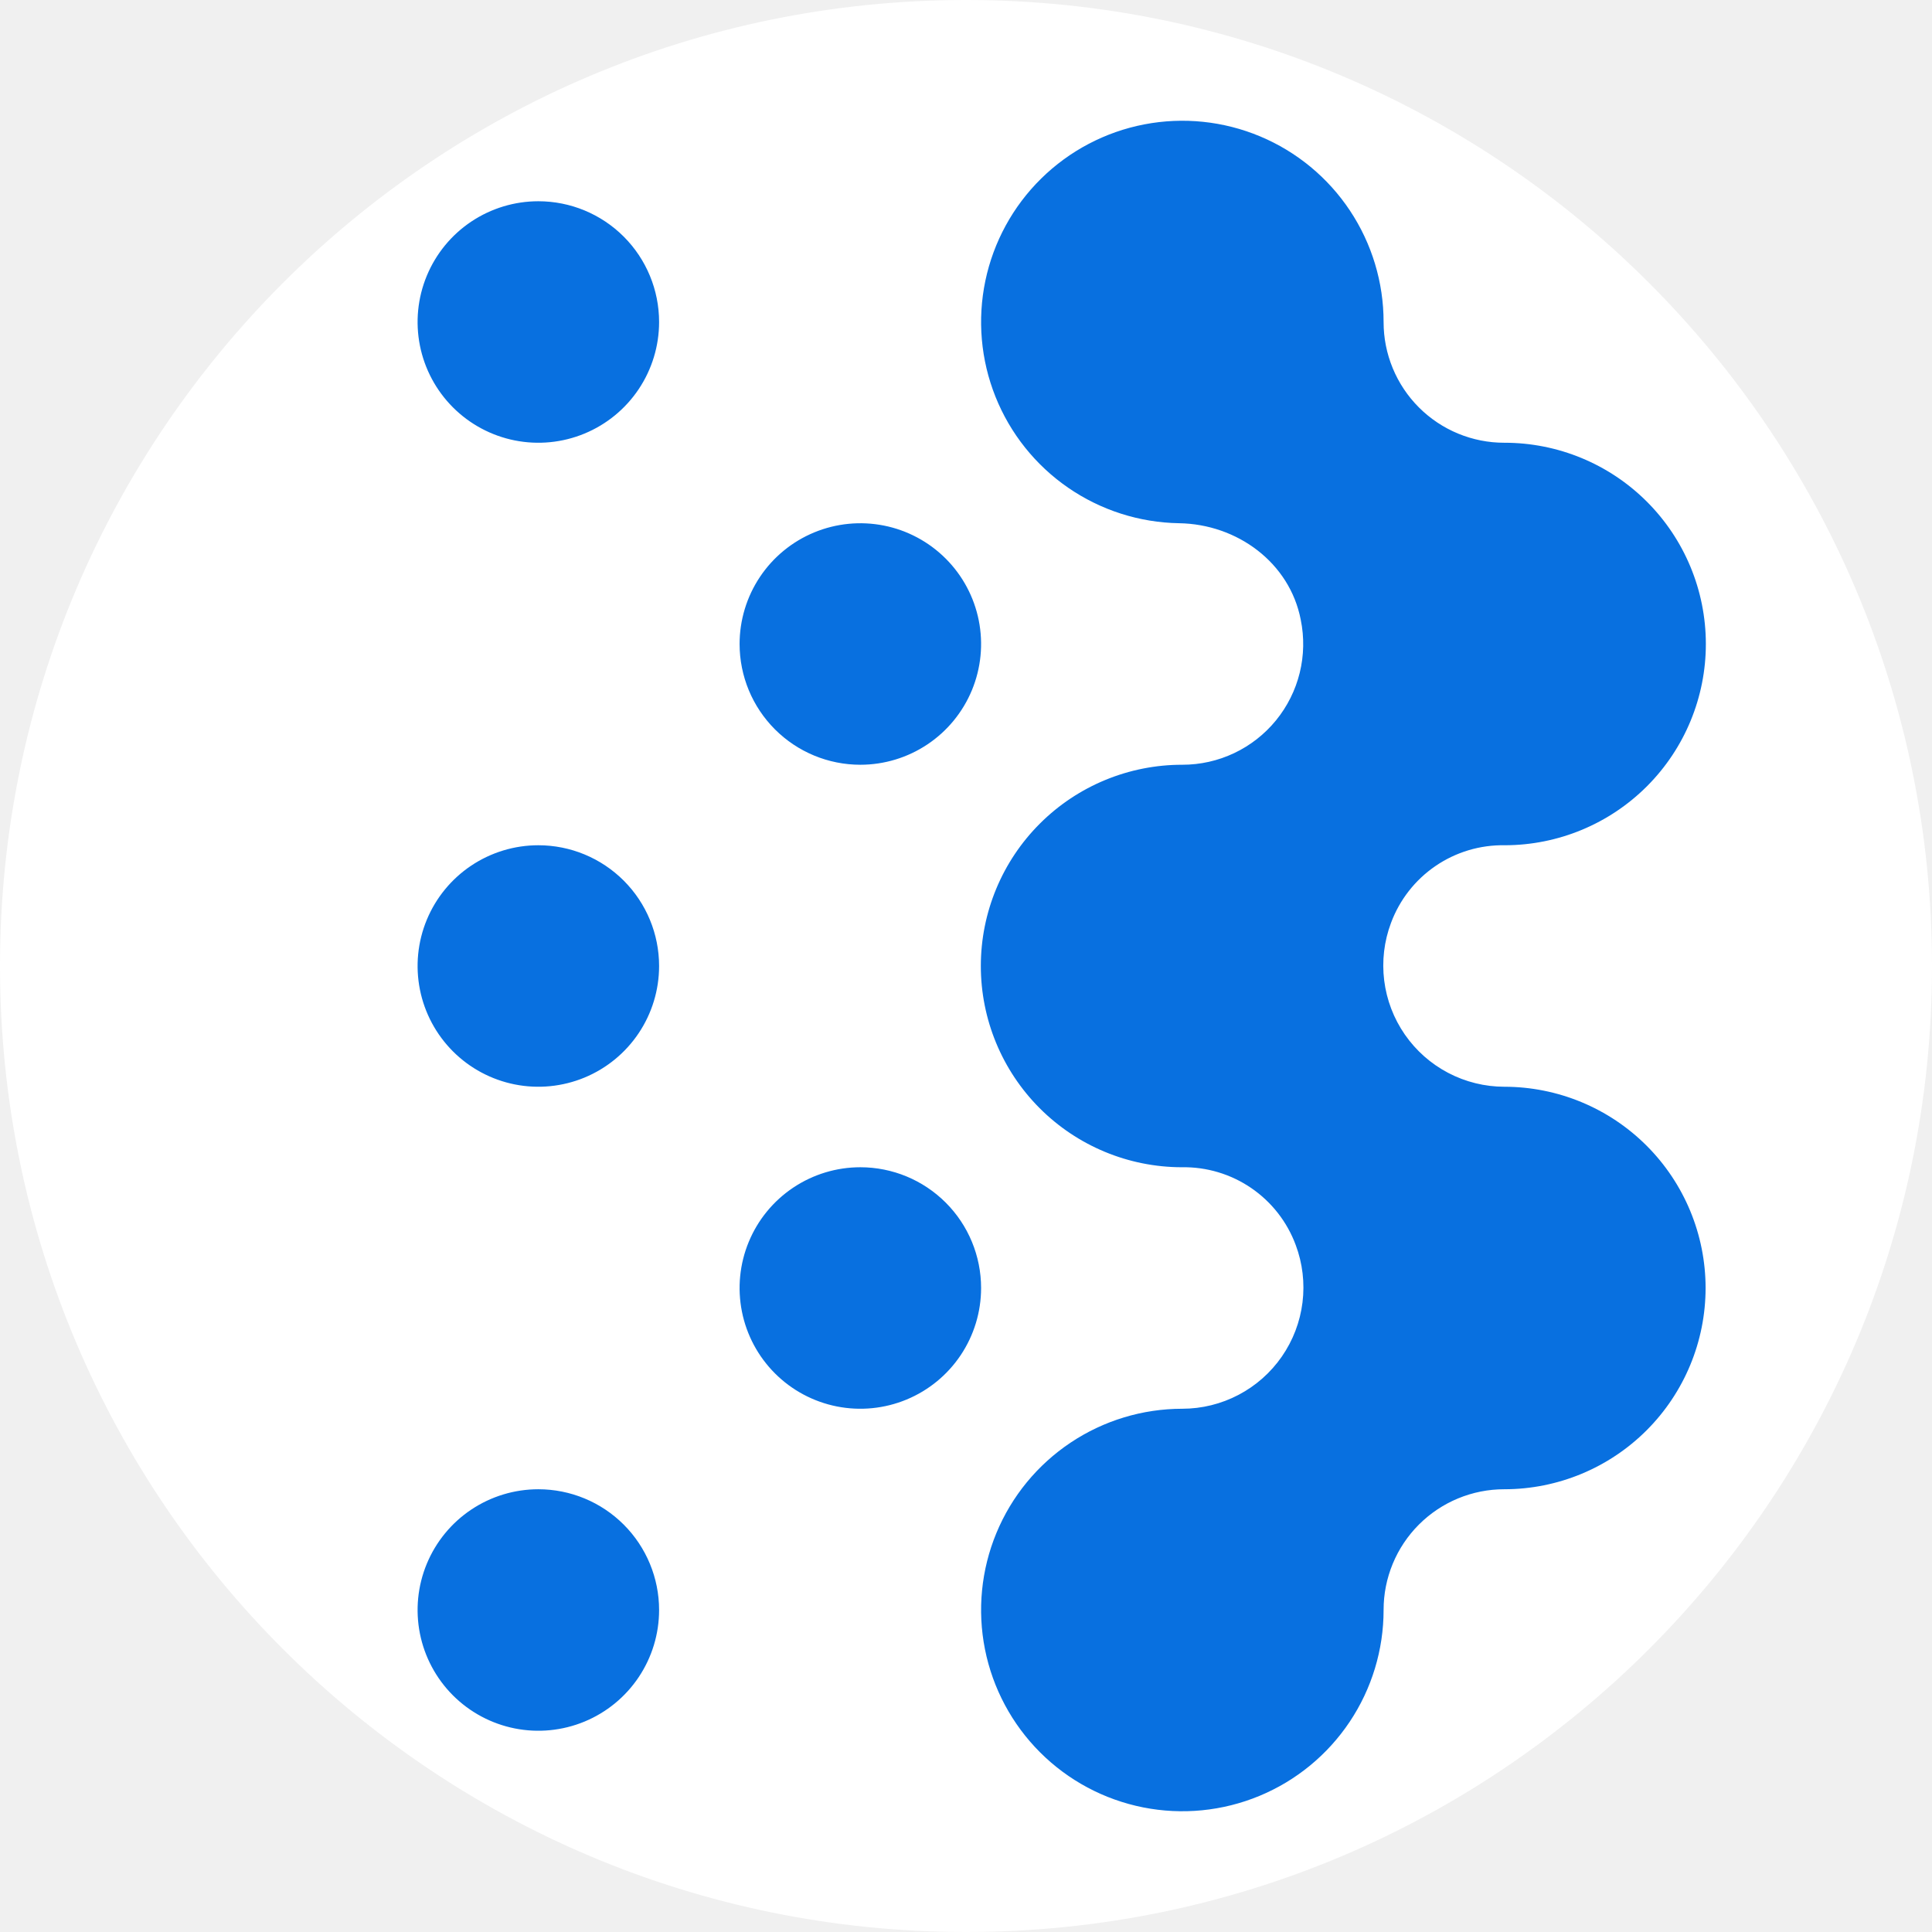
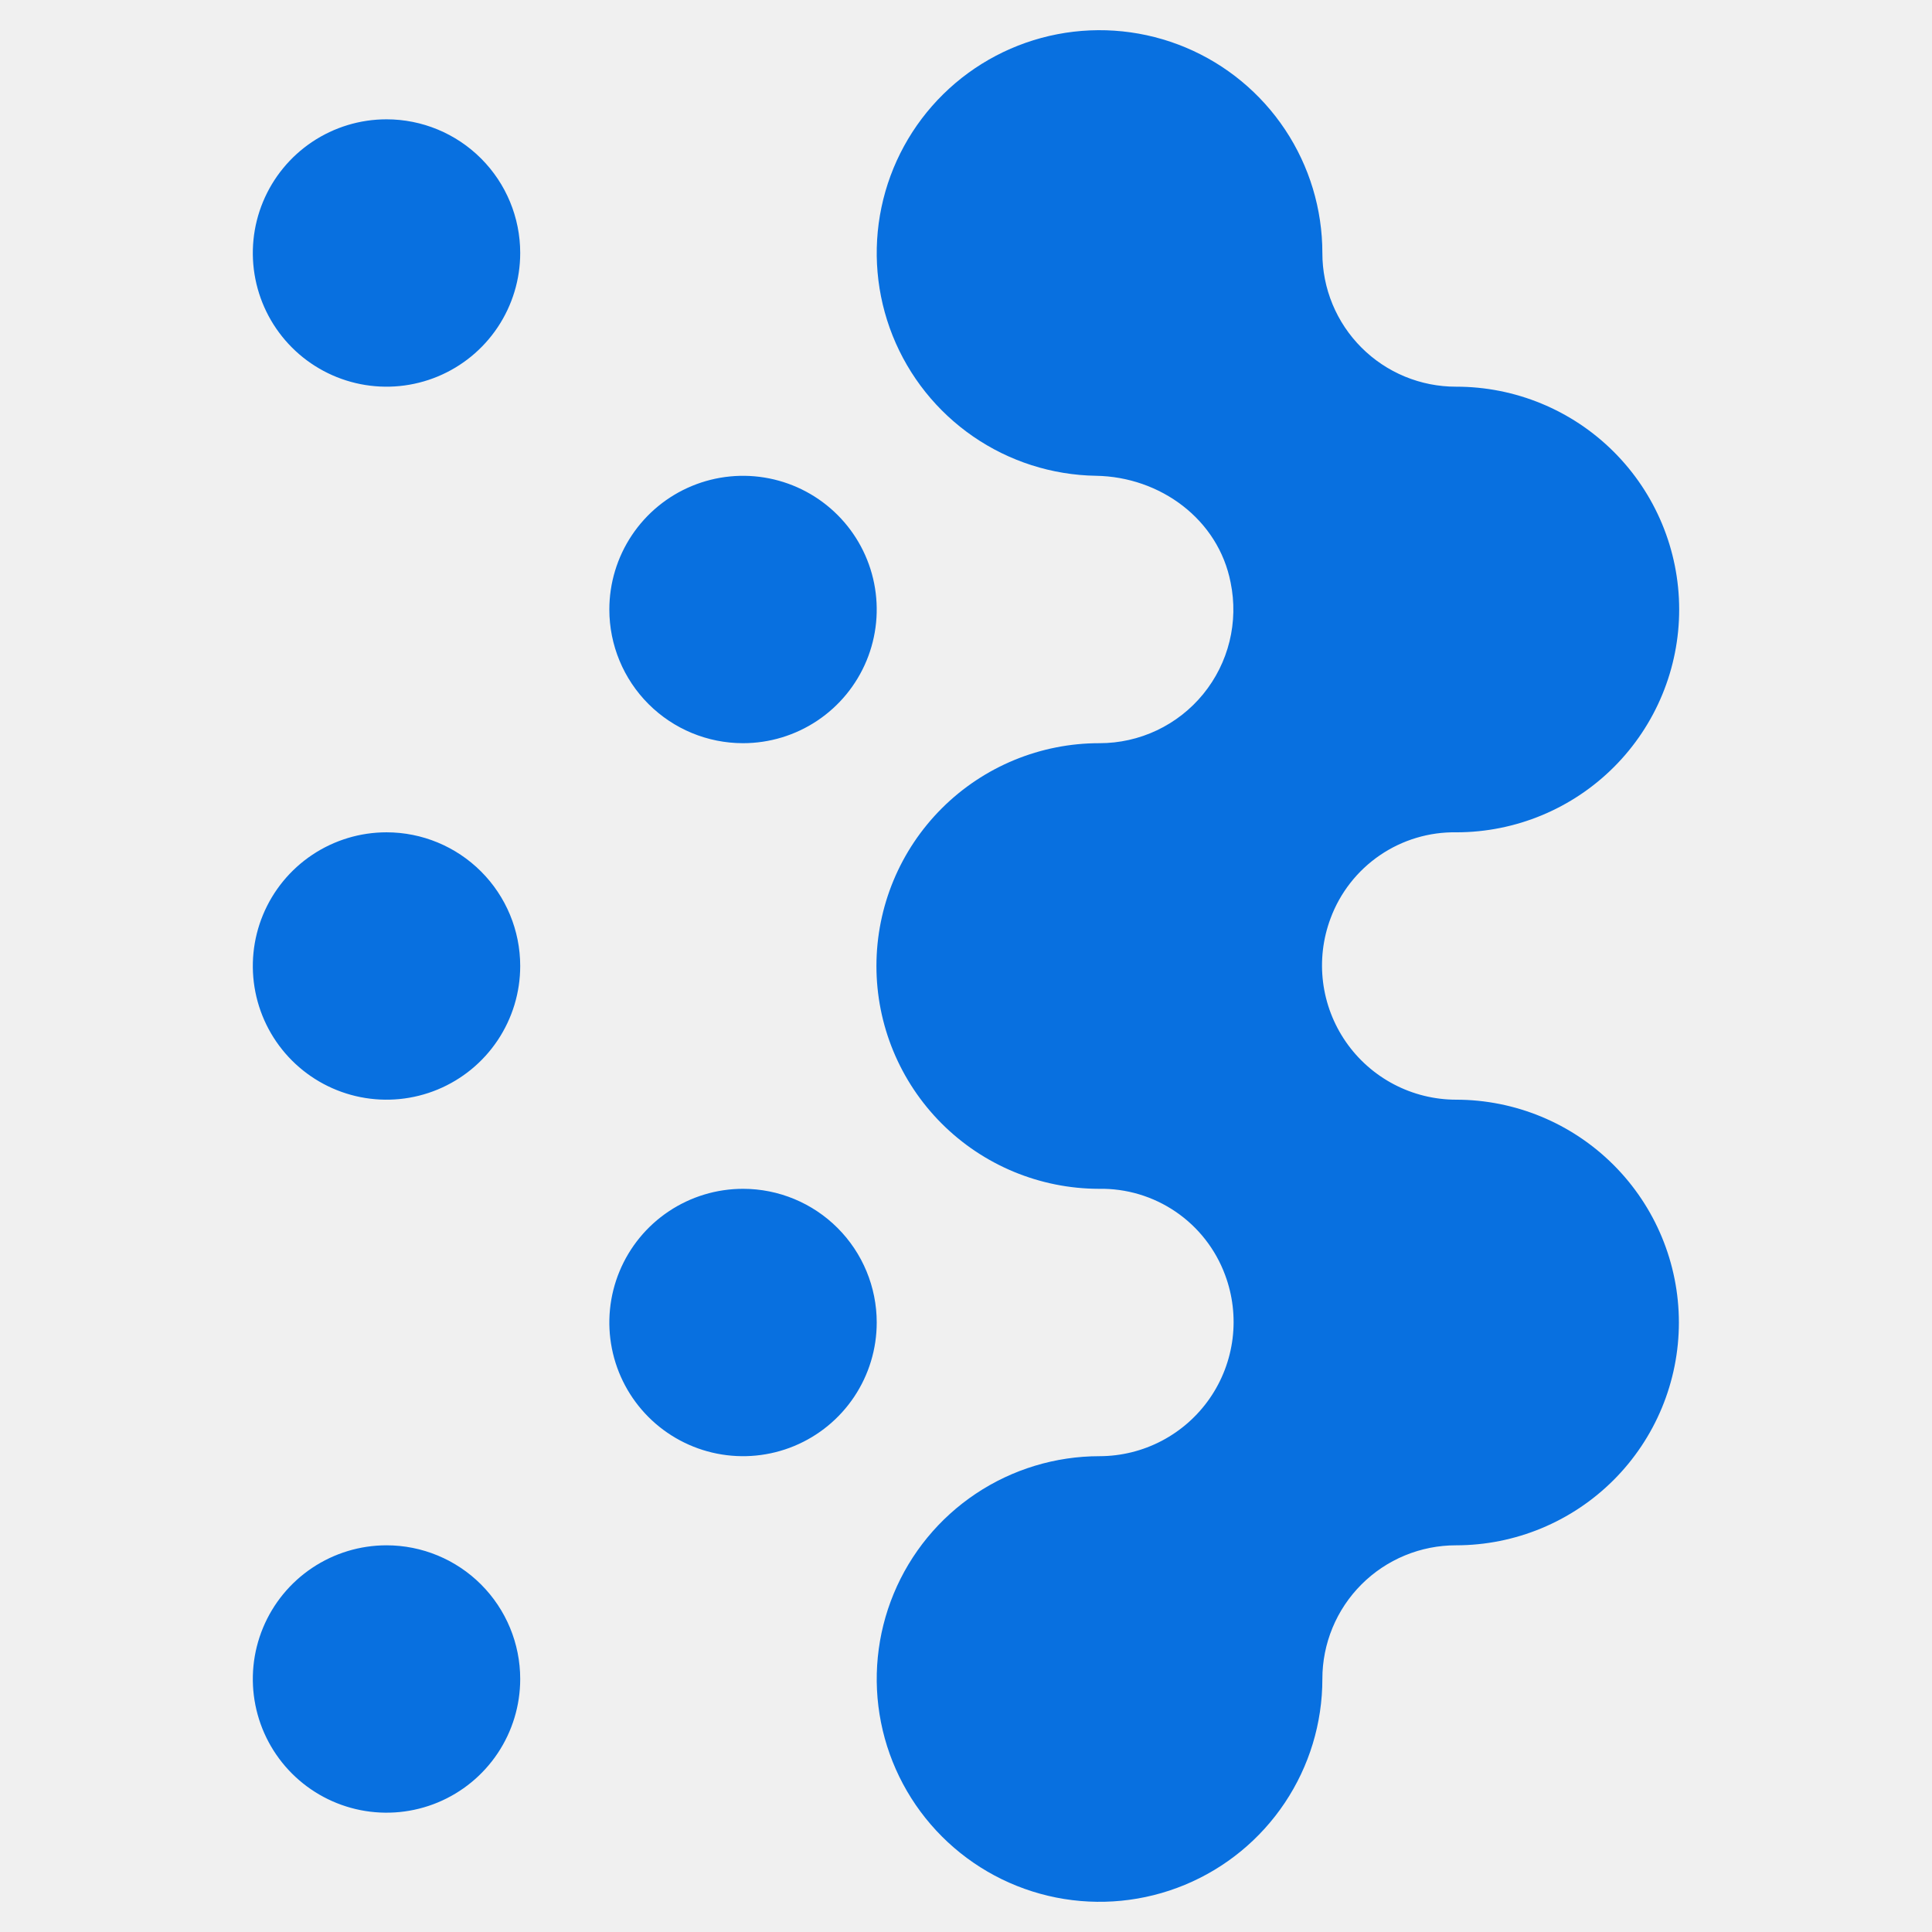
<svg xmlns="http://www.w3.org/2000/svg" width="512" height="512" viewBox="0 0 512 512" fill="none">
-   <g clip-path="url(#clip0_2_2)">
-     <circle cx="256" cy="256" r="256" fill="white" />
-     <path d="M452 341.333C451.995 355.477 446.374 369.039 436.374 379.04C426.373 389.041 412.81 394.662 398.667 394.667C394.463 394.661 390.299 395.485 386.414 397.091C382.529 398.697 378.999 401.054 376.027 404.027C373.054 406.999 370.697 410.529 369.091 414.414C367.485 418.299 366.661 422.463 366.667 426.667C366.667 437.215 363.539 447.526 357.678 456.297C351.818 465.068 343.489 471.904 333.743 475.94C323.998 479.977 313.274 481.033 302.928 478.975C292.583 476.917 283.08 471.838 275.621 464.379C268.162 456.92 263.083 447.417 261.025 437.072C258.967 426.726 260.023 416.002 264.06 406.257C268.096 396.512 274.932 388.182 283.703 382.322C292.474 376.461 302.785 373.333 313.333 373.333C318.519 373.327 323.627 372.065 328.219 369.655C332.811 367.246 336.752 363.76 339.704 359.497C342.657 355.233 344.533 350.318 345.174 345.172C345.814 340.026 345.199 334.801 343.381 329.944C341.107 323.803 336.981 318.521 331.572 314.828C326.164 311.136 319.742 309.216 313.195 309.333C299.05 309.315 285.492 303.678 275.503 293.663C265.514 283.648 259.912 270.076 259.931 255.931C259.949 241.786 265.586 228.228 275.601 218.239C285.616 208.25 299.188 202.648 313.333 202.667C318.084 202.671 322.777 201.618 327.07 199.583C331.363 197.548 335.149 194.583 338.153 190.902C341.157 187.222 343.304 182.919 344.439 178.305C345.573 173.691 345.665 168.883 344.709 164.229C341.776 149.099 327.872 138.896 312.461 138.659C301.951 138.487 291.727 135.213 283.071 129.249C274.416 123.285 267.716 114.896 263.813 105.136C259.91 95.377 258.978 84.681 261.134 74.393C263.29 64.106 268.438 54.684 275.931 47.313C283.424 39.941 292.928 34.948 303.25 32.961C313.572 30.974 324.25 32.081 333.945 36.143C343.64 40.205 351.918 47.042 357.739 55.793C363.561 64.545 366.667 74.822 366.667 85.333C366.661 89.537 367.485 93.701 369.091 97.586C370.697 101.471 373.054 105.001 376.027 107.973C378.999 110.946 382.529 113.303 386.414 114.909C390.299 116.515 394.463 117.339 398.667 117.333C412.812 117.315 426.384 122.916 436.399 132.905C446.414 142.894 452.051 156.452 452.069 170.597C452.088 184.742 446.486 198.315 436.497 208.33C426.508 218.345 412.95 223.982 398.805 224C392.258 223.882 385.836 225.802 380.428 229.495C375.019 233.187 370.893 238.47 368.619 244.611C366.801 249.468 366.186 254.692 366.826 259.839C367.467 264.985 369.343 269.9 372.296 274.163C375.248 278.427 379.189 281.912 383.781 284.322C388.373 286.731 393.481 287.993 398.667 288C412.81 288.005 426.373 293.626 436.374 303.626C446.374 313.627 451.995 327.19 452 341.333ZM142.667 53.333C136.338 53.333 130.151 55.21 124.888 58.726C119.626 62.242 115.525 67.24 113.103 73.088C110.681 78.935 110.047 85.369 111.282 91.576C112.516 97.784 115.564 103.485 120.039 107.961C124.515 112.436 130.216 115.484 136.424 116.718C142.631 117.953 149.065 117.319 154.913 114.897C160.76 112.475 165.757 108.374 169.274 103.112C172.79 97.849 174.667 91.662 174.667 85.333C174.667 76.846 171.295 68.707 165.294 62.706C159.293 56.705 151.154 53.333 142.667 53.333ZM228 202.667C234.329 202.667 240.516 200.79 245.778 197.274C251.041 193.758 255.142 188.76 257.564 182.913C259.986 177.065 260.62 170.631 259.385 164.424C258.15 158.216 255.103 152.515 250.627 148.039C246.152 143.564 240.45 140.516 234.243 139.282C228.036 138.047 221.601 138.681 215.754 141.103C209.907 143.525 204.909 147.626 201.393 152.888C197.877 158.151 196 164.338 196 170.667C196 179.154 199.371 187.293 205.373 193.294C211.374 199.295 219.513 202.667 228 202.667ZM142.667 224C136.338 224 130.151 225.877 124.888 229.393C119.626 232.909 115.525 237.907 113.103 243.754C110.681 249.601 110.047 256.036 111.282 262.243C112.516 268.45 115.564 274.152 120.039 278.627C124.515 283.103 130.216 286.15 136.424 287.385C142.631 288.62 149.065 287.986 154.913 285.564C160.76 283.142 165.757 279.041 169.274 273.778C172.79 268.516 174.667 262.329 174.667 256C174.667 247.513 171.295 239.374 165.294 233.373C159.293 227.371 151.154 224 142.667 224ZM228 309.333C221.671 309.333 215.484 311.21 210.222 314.726C204.959 318.243 200.858 323.24 198.436 329.087C196.014 334.935 195.38 341.369 196.615 347.576C197.85 353.784 200.897 359.485 205.373 363.961C209.848 368.436 215.55 371.484 221.757 372.718C227.964 373.953 234.399 373.319 240.246 370.897C246.093 368.475 251.091 364.374 254.607 359.112C258.123 353.849 260 347.662 260 341.333C260 332.846 256.629 324.707 250.627 318.706C244.626 312.705 236.487 309.333 228 309.333ZM142.667 394.667C136.338 394.667 130.151 396.543 124.888 400.06C119.626 403.576 115.525 408.574 113.103 414.421C110.681 420.268 110.047 426.702 111.282 432.91C112.516 439.117 115.564 444.819 120.039 449.294C124.515 453.769 130.216 456.817 136.424 458.052C142.631 459.287 149.065 458.653 154.913 456.231C160.76 453.809 165.757 449.707 169.274 444.445C172.79 439.183 174.667 432.996 174.667 426.667C174.667 418.18 171.295 410.04 165.294 404.039C159.293 398.038 151.154 394.667 142.667 394.667Z" fill="#0870E0" />
-   </g>
-   <defs>
-     <clipPath id="clip0_2_2">
-       <rect width="512" height="512" fill="white" />
-     </clipPath>
-   </defs>
+   <path d="M444.923 350.476C444.918 366.135 438.695 381.151 427.622 392.223C416.549 403.296 401.532 409.518 385.873 409.524C381.218 409.518 376.608 410.43 372.307 412.208C368.005 413.986 364.097 416.596 360.806 419.887C357.515 423.178 354.905 427.086 353.127 431.387C351.348 435.688 350.436 440.298 350.442 444.952C350.442 456.631 346.979 468.047 340.491 477.757C334.002 487.468 324.78 495.036 313.99 499.505C303.199 503.974 291.326 505.144 279.872 502.865C268.417 500.587 257.895 494.963 249.637 486.705C241.379 478.447 235.754 467.926 233.476 456.472C231.198 445.018 232.367 433.145 236.836 422.356C241.306 411.566 248.874 402.344 258.585 395.856C268.296 389.368 279.713 385.905 291.392 385.905C297.134 385.897 302.789 384.5 307.873 381.833C312.958 379.165 317.321 375.306 320.59 370.586C323.859 365.866 325.937 360.424 326.646 354.727C327.354 349.029 326.674 343.244 324.661 337.867C322.143 331.068 317.574 325.22 311.586 321.132C305.598 317.043 298.488 314.918 291.238 315.048C275.577 315.028 260.566 308.787 249.506 297.699C238.446 286.611 232.244 271.584 232.265 255.924C232.285 240.263 238.526 225.252 249.614 214.193C260.703 203.134 275.731 196.933 291.392 196.953C296.652 196.958 301.847 195.792 306.601 193.539C311.354 191.286 315.546 188.003 318.872 183.928C322.199 179.853 324.576 175.089 325.831 169.981C327.087 164.873 327.189 159.55 326.131 154.397C322.884 137.646 307.489 126.35 290.426 126.087C278.79 125.897 267.469 122.272 257.886 115.669C248.303 109.066 240.885 99.778 236.563 88.973C232.242 78.168 231.21 66.326 233.597 54.936C235.984 43.546 241.684 33.116 249.98 24.954C258.276 16.793 268.8 11.265 280.228 9.065C291.656 6.865 303.479 8.09 314.213 12.588C324.947 17.085 334.112 24.654 340.558 34.344C347.004 44.033 350.443 55.411 350.442 67.049C350.436 71.703 351.348 76.312 353.127 80.614C354.905 84.915 357.515 88.823 360.806 92.114C364.097 95.405 368.005 98.015 372.307 99.793C376.608 101.571 381.218 102.483 385.873 102.477C401.534 102.457 416.562 108.658 427.65 119.717C438.739 130.776 444.98 145.787 445 161.448C445.02 177.108 438.818 192.135 427.759 203.223C416.699 214.311 401.687 220.552 386.026 220.572C378.777 220.442 371.666 222.567 365.678 226.656C359.691 230.744 355.121 236.592 352.604 243.391C350.591 248.768 349.91 254.553 350.619 260.251C351.328 265.948 353.406 271.39 356.675 276.11C359.944 280.83 364.307 284.689 369.391 287.357C374.476 290.024 380.131 291.422 385.873 291.429C401.532 291.434 416.549 297.657 427.622 308.73C438.695 319.802 444.918 334.818 444.923 350.476ZM102.43 31.62C95.423 31.62 88.573 33.698 82.746 37.591C76.92 41.484 72.379 47.017 69.697 53.491C67.015 59.964 66.314 67.088 67.681 73.96C69.048 80.833 72.422 87.145 77.377 92.1C82.332 97.055 88.645 100.429 95.518 101.796C102.391 103.163 109.515 102.462 115.989 99.78C122.463 97.099 127.996 92.558 131.89 86.731C135.783 80.905 137.861 74.056 137.861 67.049C137.861 57.652 134.128 48.641 127.483 41.997C120.839 35.353 111.827 31.62 102.43 31.62ZM196.911 196.953C203.919 196.953 210.769 194.875 216.595 190.982C222.422 187.089 226.963 181.556 229.644 175.082C232.326 168.609 233.028 161.485 231.661 154.613C230.294 147.74 226.919 141.428 221.964 136.473C217.009 131.518 210.696 128.144 203.823 126.777C196.95 125.41 189.827 126.111 183.353 128.793C176.878 131.474 171.345 136.015 167.452 141.841C163.559 147.668 161.481 154.517 161.481 161.524C161.481 170.921 165.214 179.932 171.858 186.576C178.503 193.22 187.514 196.953 196.911 196.953ZM102.43 220.572C95.423 220.572 88.573 222.65 82.746 226.543C76.92 230.436 72.379 235.969 69.697 242.443C67.015 248.916 66.314 256.04 67.681 262.912C69.048 269.785 72.422 276.097 77.377 281.052C82.332 286.007 88.645 289.381 95.518 290.748C102.391 292.115 109.515 291.414 115.989 288.732C122.463 286.051 127.996 281.51 131.89 275.683C135.783 269.857 137.861 263.008 137.861 256C137.861 246.604 134.128 237.593 127.483 230.949C120.839 224.305 111.827 220.572 102.43 220.572ZM196.911 315.048C189.904 315.048 183.054 317.126 177.227 321.019C171.401 324.912 166.859 330.445 164.178 336.919C161.496 343.392 160.794 350.516 162.162 357.388C163.529 364.261 166.903 370.573 171.858 375.528C176.813 380.483 183.126 383.857 189.999 385.224C196.872 386.591 203.996 385.89 210.47 383.208C216.944 380.527 222.477 375.986 226.37 370.159C230.263 364.333 232.341 357.484 232.341 350.476C232.341 341.08 228.609 332.069 221.964 325.425C215.32 318.781 206.308 315.048 196.911 315.048ZM102.43 409.524C95.423 409.524 88.573 411.602 82.746 415.495C76.92 419.388 72.379 424.921 69.697 431.395C67.015 437.868 66.314 444.992 67.681 451.864C69.048 458.737 72.422 465.049 77.377 470.004C82.332 474.959 88.645 478.333 95.518 479.7C102.391 481.067 109.515 480.366 115.989 477.684C122.463 475.003 127.996 470.462 131.89 464.635C135.783 458.809 137.861 451.96 137.861 444.952C137.861 435.556 134.128 426.545 127.483 419.901C120.839 413.257 111.827 409.524 102.43 409.524Z" fill="#0870E0" />
</svg>
